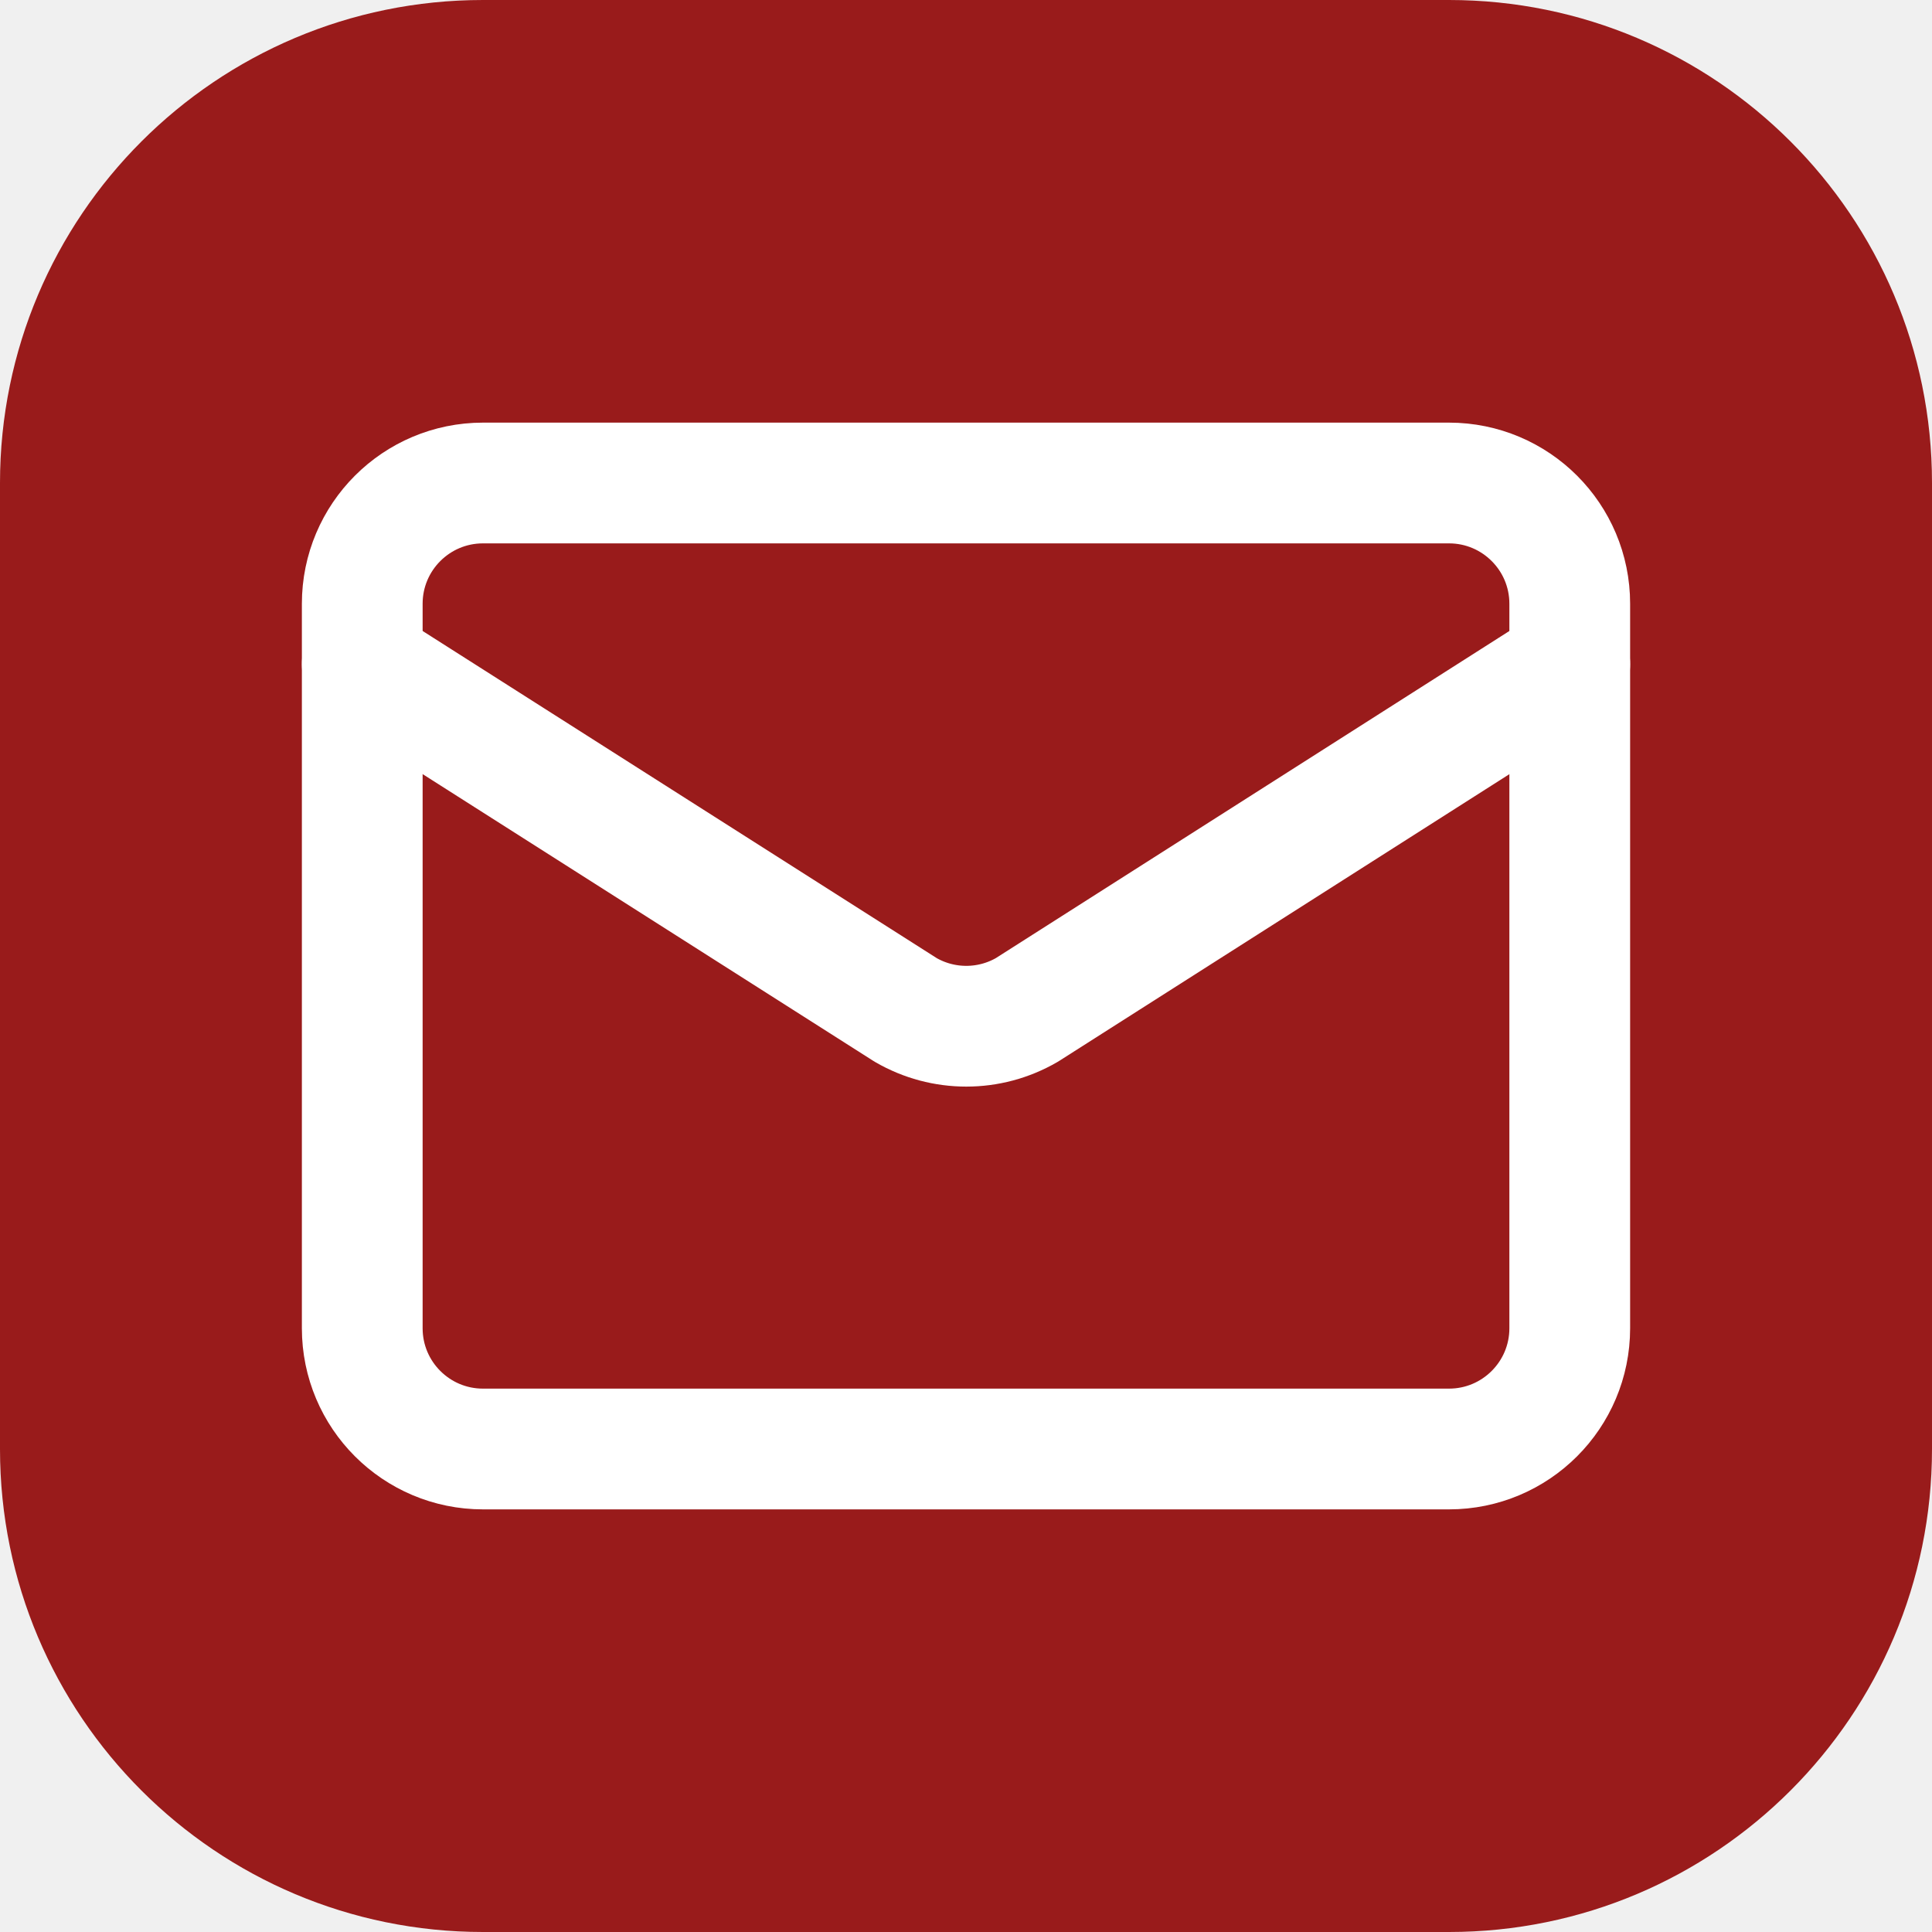
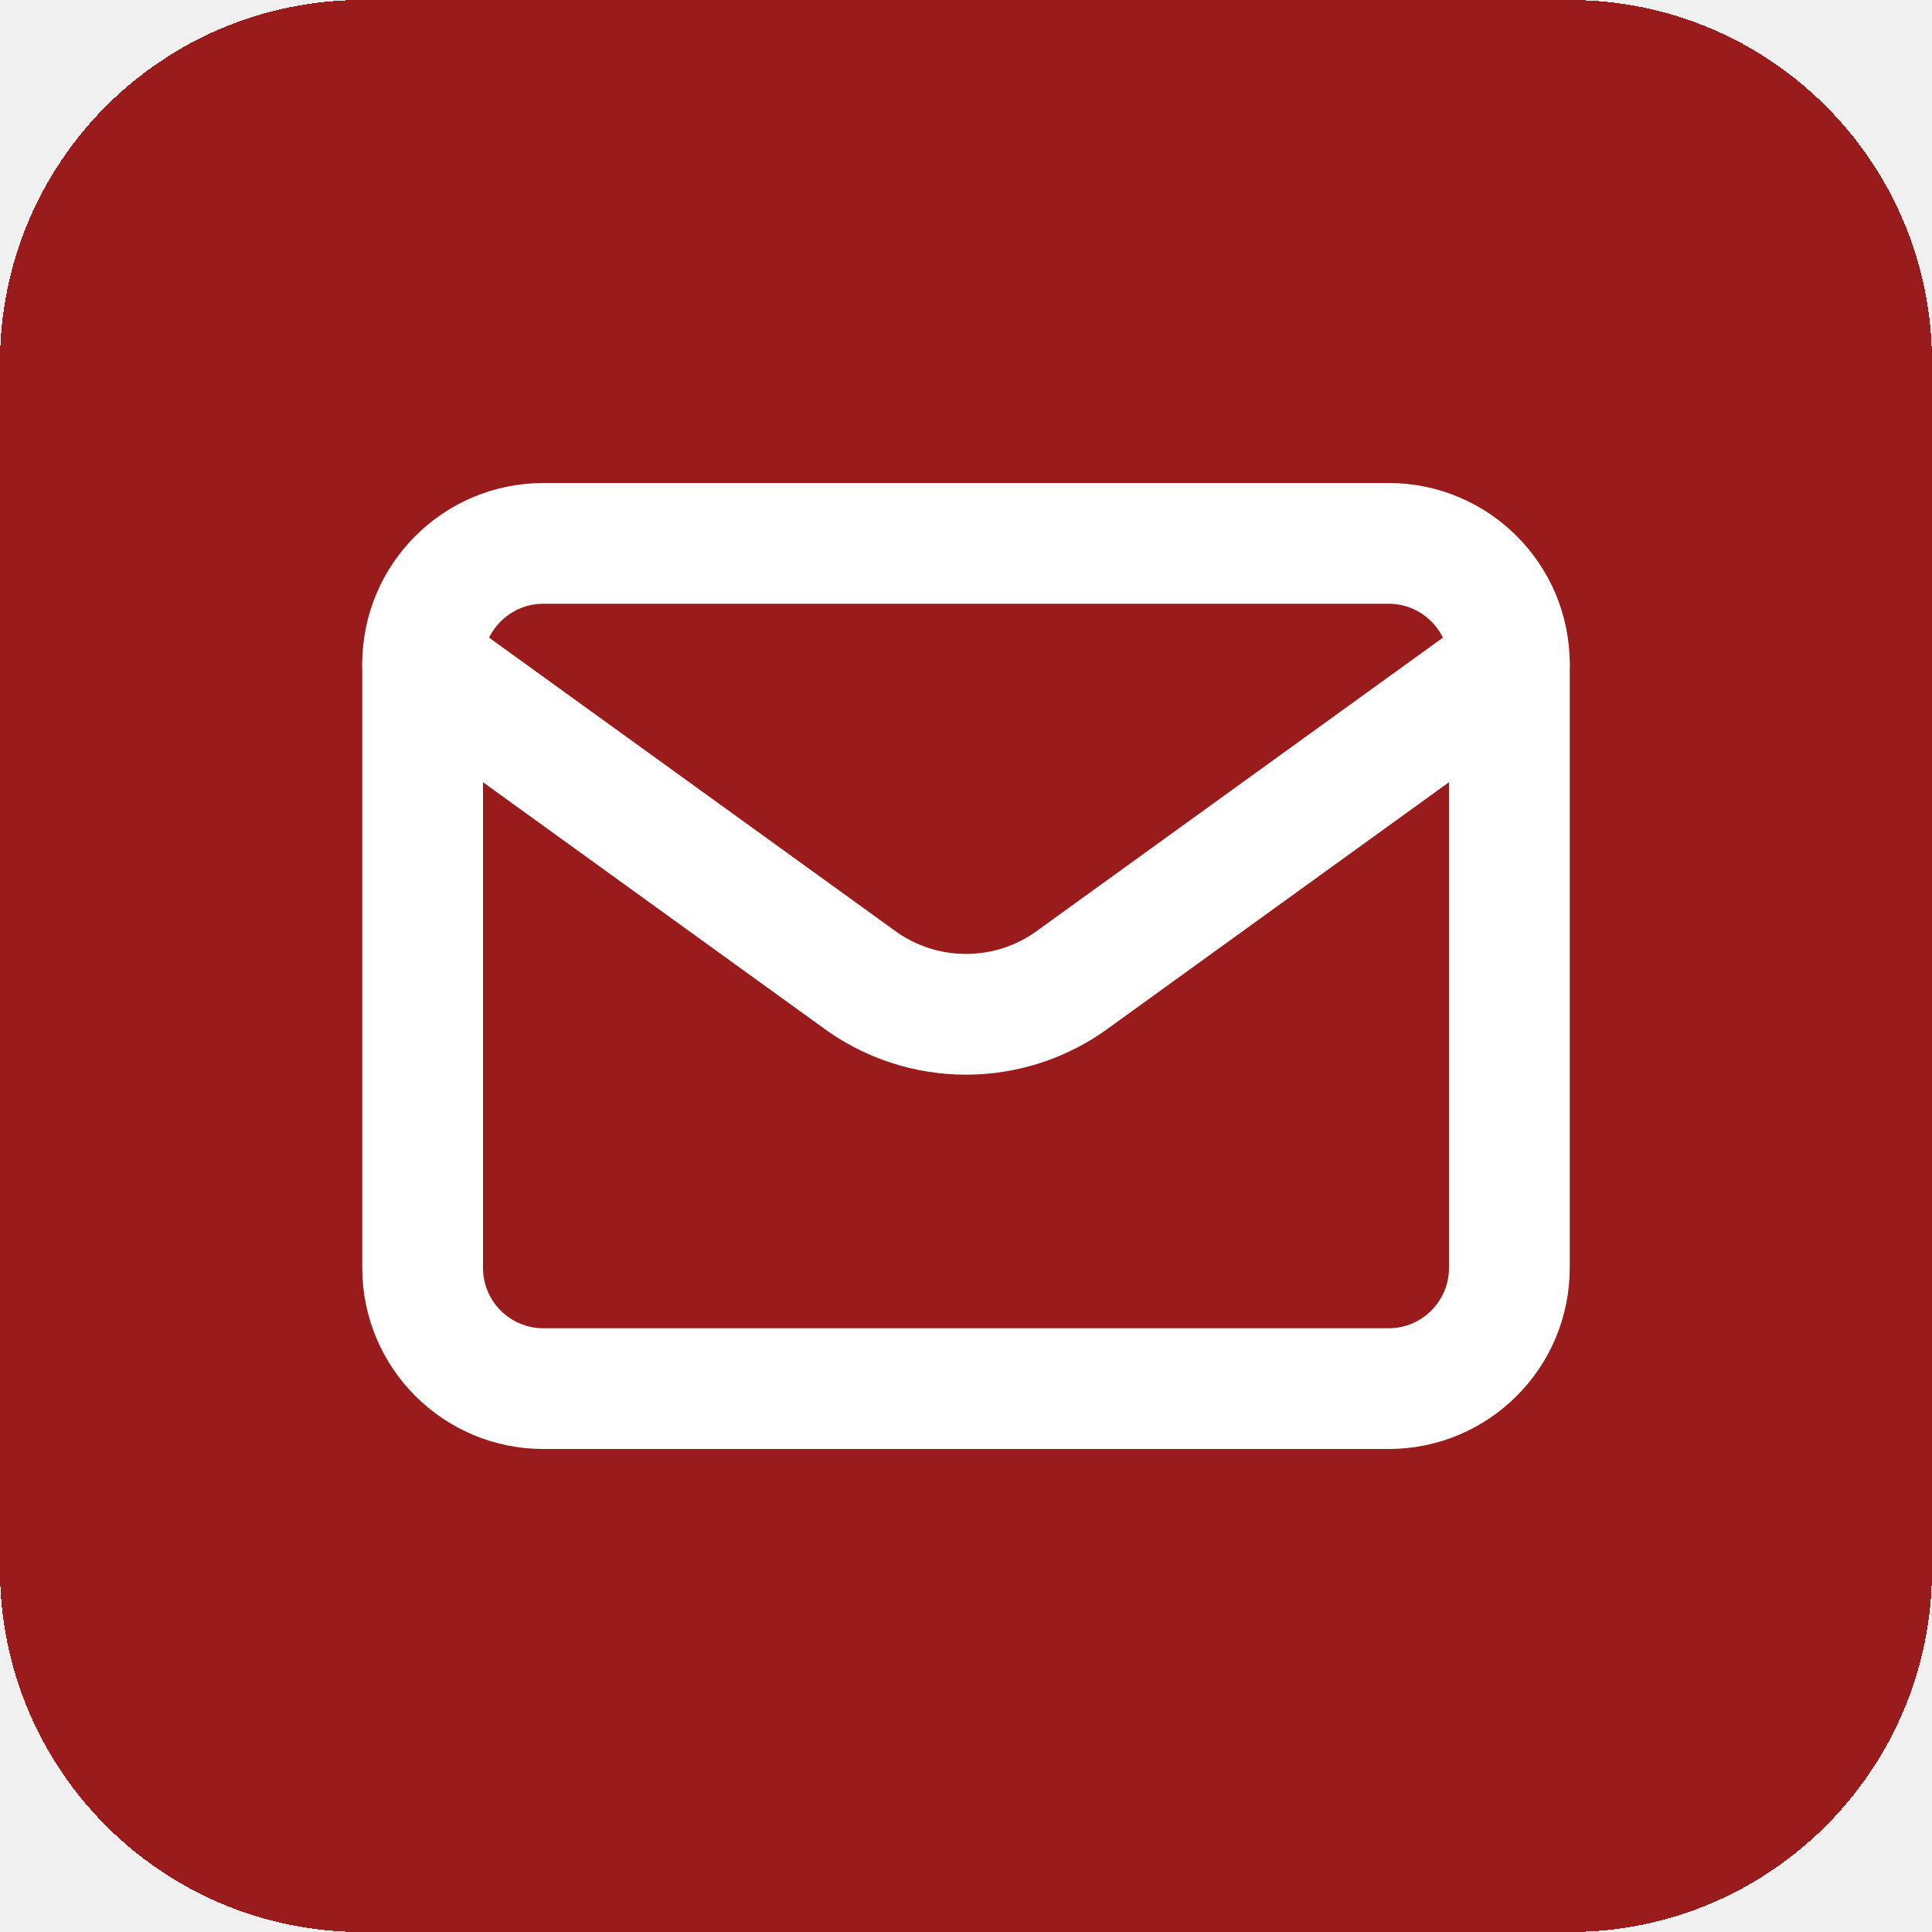
- <svg xmlns="http://www.w3.org/2000/svg" viewBox="0 0 32 32" role="img" aria-labelledby="title">
-   <rect width="32" height="32" rx="8" fill="#991b1b" />
-   <g transform="translate(6 6)" fill="none" stroke="#ffffff" stroke-linecap="round" stroke-linejoin="round" stroke-width="2">
-     <path d="m20 5-8.991 5.727a2 2 0 0 1-2.009 0L0 5" />
-     <rect x="0" y="2" width="20" height="16" rx="2" />
+ <svg xmlns="http://www.w3.org/2000/svg" viewBox="0 0 16 16" role="img" aria-labelledby="title">
+   <rect width="16" height="16" rx="3" fill="#991b1b" shape-rendering="crispEdges" />
+   <g fill="none" stroke="#ffffff" stroke-width="1" stroke-linecap="round" stroke-linejoin="round">
+     <path d="M12.5 5.5 8.9 8.1a1.5 1.5 0 0 1-1.8 0L3.5 5.5" />
+     <rect x="3.5" y="4.5" width="9" height="7" rx="1" />
  </g>
</svg>
